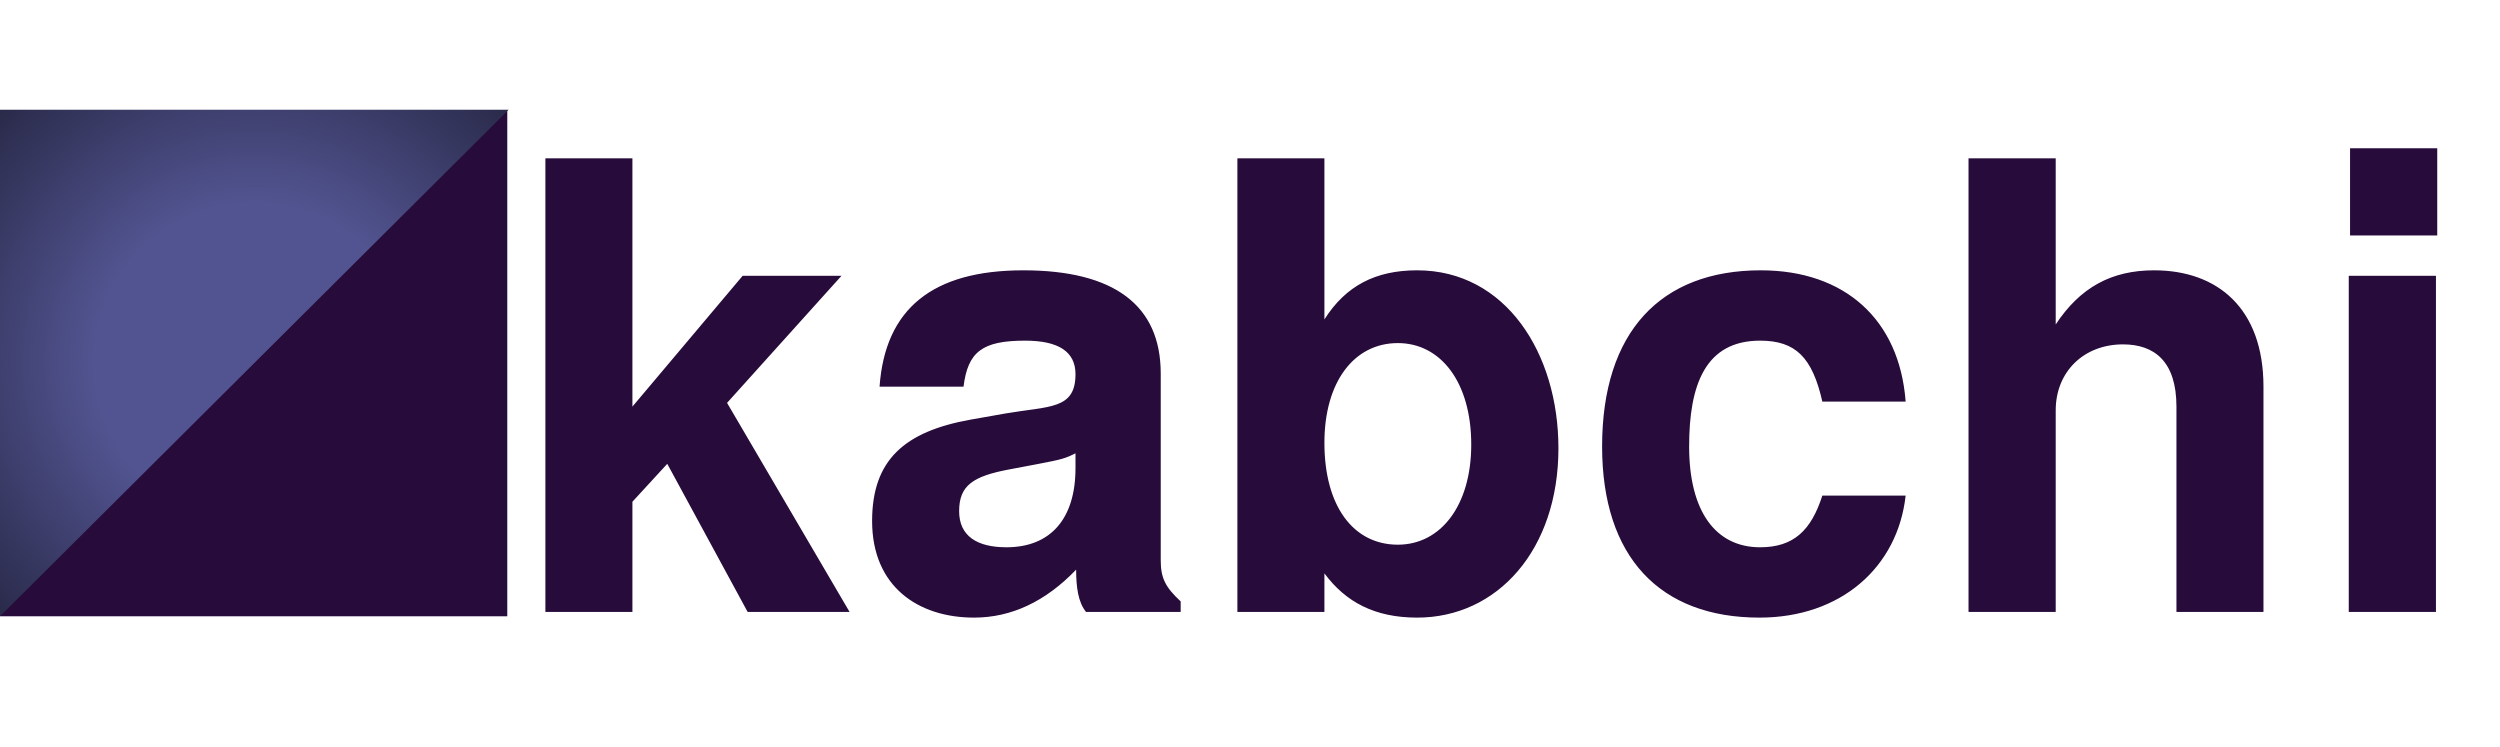
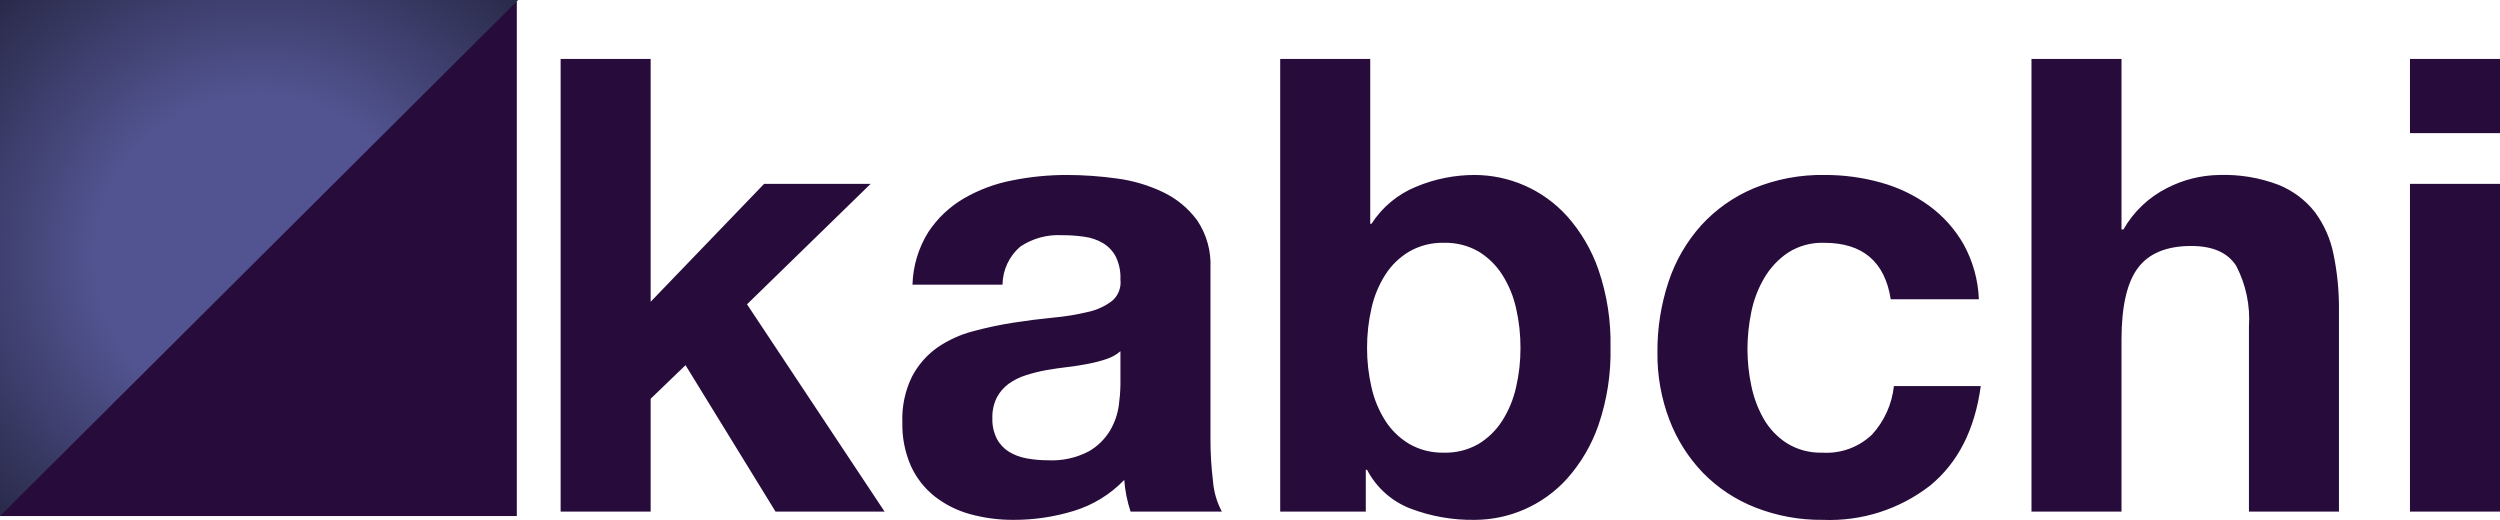
- <svg xmlns="http://www.w3.org/2000/svg" width="241.037" height="72" viewBox="0 0 241.037 72">
+ <svg xmlns="http://www.w3.org/2000/svg" width="236.597" height="49.199" viewBox="0 0 236.597 49.199">
  <defs>
    <radialGradient id="radial-gradient" cx="0.5" cy="0.5" r="0.707" gradientTransform="translate(0.5 1.207) rotate(-135)" gradientUnits="objectBoundingBox">
      <stop offset="0" stop-color="#525491" />
      <stop offset="0.443" stop-color="#525491" />
      <stop offset="1" stop-color="#292a49" />
    </radialGradient>
  </defs>
-   <g id="Logo_Text_light" data-name="Logo Text light" transform="translate(-612.463 -62.5)">
+   <g id="Logo_Text_light" data-name="Logo Text light" transform="translate(-612.463 -73.081)">
    <g id="Group_28" data-name="Group 28" transform="translate(17.725 6.581)">
      <path id="Path_6" data-name="Path 6" d="M0,0H48.91V48.711H0Z" transform="translate(594.738 66.627)" fill="#270b3b" />
      <path id="Path_5" data-name="Path 5" d="M0,0H49.037L0,48.838Z" transform="translate(594.738 66.5)" fill="url(#radial-gradient)" />
    </g>
-     <text id="kabchi" transform="translate(661.5 121.5)" fill="#270b3b" font-size="60" font-family="HelveticaNeue-Bold, Helvetica Neue" font-weight="700">
-       <tspan x="0" y="0">kabchi</tspan>
-     </text>
+     <path id="Path_76" data-name="Path 76" d="M4.02-42.84V0h8.52V-10.68l3.3-3.18L24.36,0H34.68L21.66-19.62l11.7-11.4H23.28L12.54-19.86V-42.84Zm33.3,21.36a9.9,9.9,0,0,1,1.5-4.98,10.214,10.214,0,0,1,3.36-3.18,14.642,14.642,0,0,1,4.59-1.71,26.1,26.1,0,0,1,5.13-.51,34.767,34.767,0,0,1,4.74.33,14.5,14.5,0,0,1,4.38,1.29,8.63,8.63,0,0,1,3.24,2.67,7.461,7.461,0,0,1,1.26,4.53V-6.9a32.414,32.414,0,0,0,.24,4.02A7.267,7.267,0,0,0,66.6,0H57.96a12.227,12.227,0,0,1-.39-1.47A12.8,12.8,0,0,1,57.36-3a11.1,11.1,0,0,1-4.8,2.94,19.266,19.266,0,0,1-5.64.84A15.238,15.238,0,0,1,42.78.24a9.481,9.481,0,0,1-3.36-1.68,7.82,7.82,0,0,1-2.25-2.88,9.737,9.737,0,0,1-.81-4.14,9.045,9.045,0,0,1,.93-4.35,7.776,7.776,0,0,1,2.4-2.73,10.753,10.753,0,0,1,3.36-1.53,35.869,35.869,0,0,1,3.81-.81q1.92-.3,3.78-.48a22.732,22.732,0,0,0,3.3-.54,5.753,5.753,0,0,0,2.28-1.05A2.3,2.3,0,0,0,57-21.96a4.521,4.521,0,0,0-.45-2.19,3.309,3.309,0,0,0-1.2-1.26,4.721,4.721,0,0,0-1.74-.6,14.238,14.238,0,0,0-2.13-.15,6.467,6.467,0,0,0-3.96,1.08,4.821,4.821,0,0,0-1.68,3.6ZM57-15.18a3.822,3.822,0,0,1-1.35.75,13.788,13.788,0,0,1-1.74.45q-.93.18-1.95.3t-2.04.3a15.386,15.386,0,0,0-1.89.48,5.588,5.588,0,0,0-1.62.81A3.85,3.85,0,0,0,45.3-10.8a4.15,4.15,0,0,0-.42,1.98A4.008,4.008,0,0,0,45.3-6.9a3.22,3.22,0,0,0,1.14,1.23,4.811,4.811,0,0,0,1.68.63,10.723,10.723,0,0,0,1.98.18A7.532,7.532,0,0,0,54-5.7a5.618,5.618,0,0,0,2.04-2.01,6.428,6.428,0,0,0,.81-2.37A16.28,16.28,0,0,0,57-12Zm37.86-.3a16.318,16.318,0,0,1-.42,3.72,9.875,9.875,0,0,1-1.32,3.18,6.913,6.913,0,0,1-2.25,2.19,6.245,6.245,0,0,1-3.27.81,6.284,6.284,0,0,1-3.24-.81,6.813,6.813,0,0,1-2.28-2.19,9.875,9.875,0,0,1-1.32-3.18,16.318,16.318,0,0,1-.42-3.72,16.588,16.588,0,0,1,.42-3.78,9.875,9.875,0,0,1,1.32-3.18,6.813,6.813,0,0,1,2.28-2.19,6.284,6.284,0,0,1,3.24-.81,6.245,6.245,0,0,1,3.27.81,6.913,6.913,0,0,1,2.25,2.19,9.875,9.875,0,0,1,1.32,3.18A16.588,16.588,0,0,1,94.86-15.48ZM72.12-42.84V0h8.1V-3.96h.12A7.768,7.768,0,0,0,84.42-.3,16.366,16.366,0,0,0,90.54.78a11.809,11.809,0,0,0,4.62-.96,11.829,11.829,0,0,0,4.11-2.94,15.033,15.033,0,0,0,2.97-5.07,21.255,21.255,0,0,0,1.14-7.35,21.255,21.255,0,0,0-1.14-7.35,15.033,15.033,0,0,0-2.97-5.07,11.829,11.829,0,0,0-4.11-2.94,11.809,11.809,0,0,0-4.62-.96,14.32,14.32,0,0,0-5.55,1.11,9.091,9.091,0,0,0-4.23,3.51h-.12v-15.6ZM129.9-20.1h8.34a11.671,11.671,0,0,0-1.44-5.19,11.722,11.722,0,0,0-3.27-3.66,14.173,14.173,0,0,0-4.56-2.19,19.448,19.448,0,0,0-5.31-.72,16.919,16.919,0,0,0-6.72,1.26,14.143,14.143,0,0,0-4.98,3.51,15.051,15.051,0,0,0-3.09,5.34,20.666,20.666,0,0,0-1.05,6.69,17.373,17.373,0,0,0,1.14,6.39,14.892,14.892,0,0,0,3.18,5.01,14.169,14.169,0,0,0,4.95,3.27A16.978,16.978,0,0,0,123.48.78a15.491,15.491,0,0,0,10.14-3.24q3.96-3.24,4.8-9.42H130.2a8.089,8.089,0,0,1-2.07,4.59,6.242,6.242,0,0,1-4.71,1.71,6.019,6.019,0,0,1-3.36-.9,6.722,6.722,0,0,1-2.19-2.31,10.58,10.58,0,0,1-1.17-3.15,16.851,16.851,0,0,1-.36-3.42,17.575,17.575,0,0,1,.36-3.51,10.367,10.367,0,0,1,1.23-3.24,7.391,7.391,0,0,1,2.25-2.4,5.983,5.983,0,0,1,3.42-.93Q129.06-25.44,129.9-20.1Zm13.32-22.74V0h8.52V-16.26q0-4.74,1.56-6.81t5.04-2.07q3.06,0,4.26,1.89a10.871,10.871,0,0,1,1.2,5.73V0h8.52V-19.08a25,25,0,0,0-.51-5.25,9.984,9.984,0,0,0-1.77-4.02,8.317,8.317,0,0,0-3.45-2.58,14.47,14.47,0,0,0-5.61-.93,11.174,11.174,0,0,0-4.92,1.23,9.866,9.866,0,0,0-4.14,3.93h-.18V-42.84Zm44.34,7.02v-7.02h-8.52v7.02Zm-8.52,4.8V0h8.52V-31.02Z" transform="translate(661.5 121.5)" fill="#270b3b" />
  </g>
</svg>
